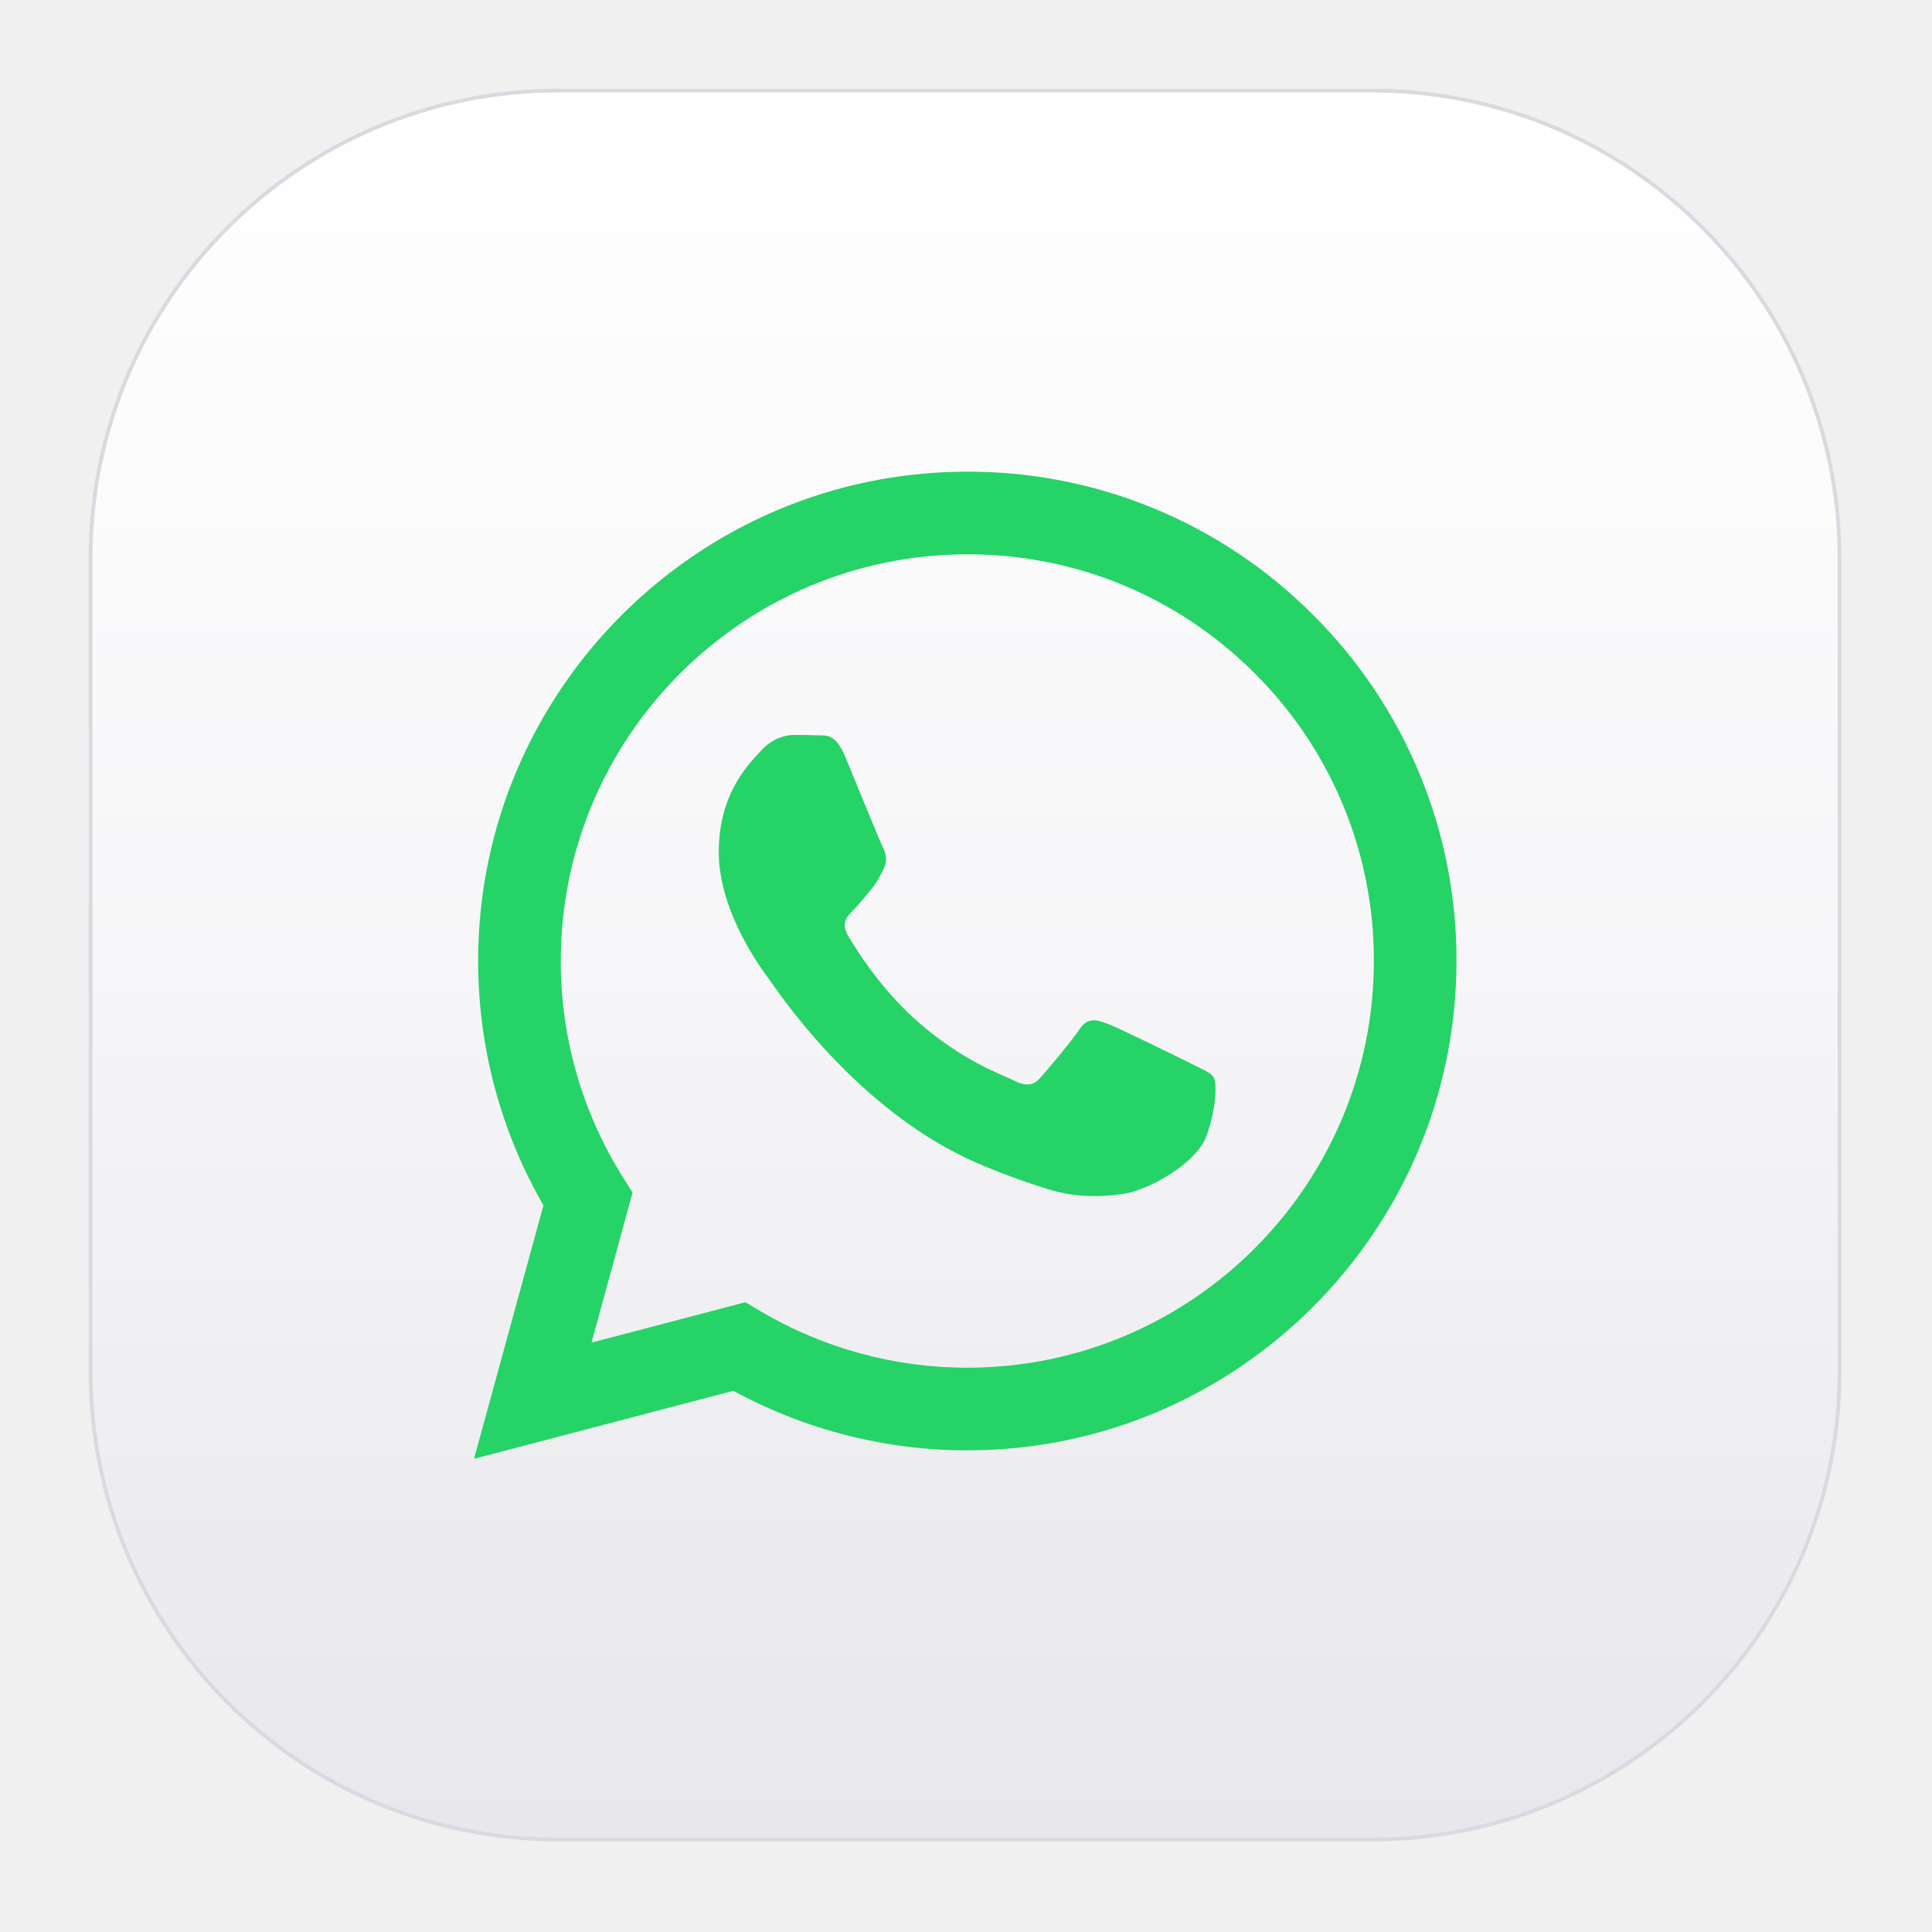
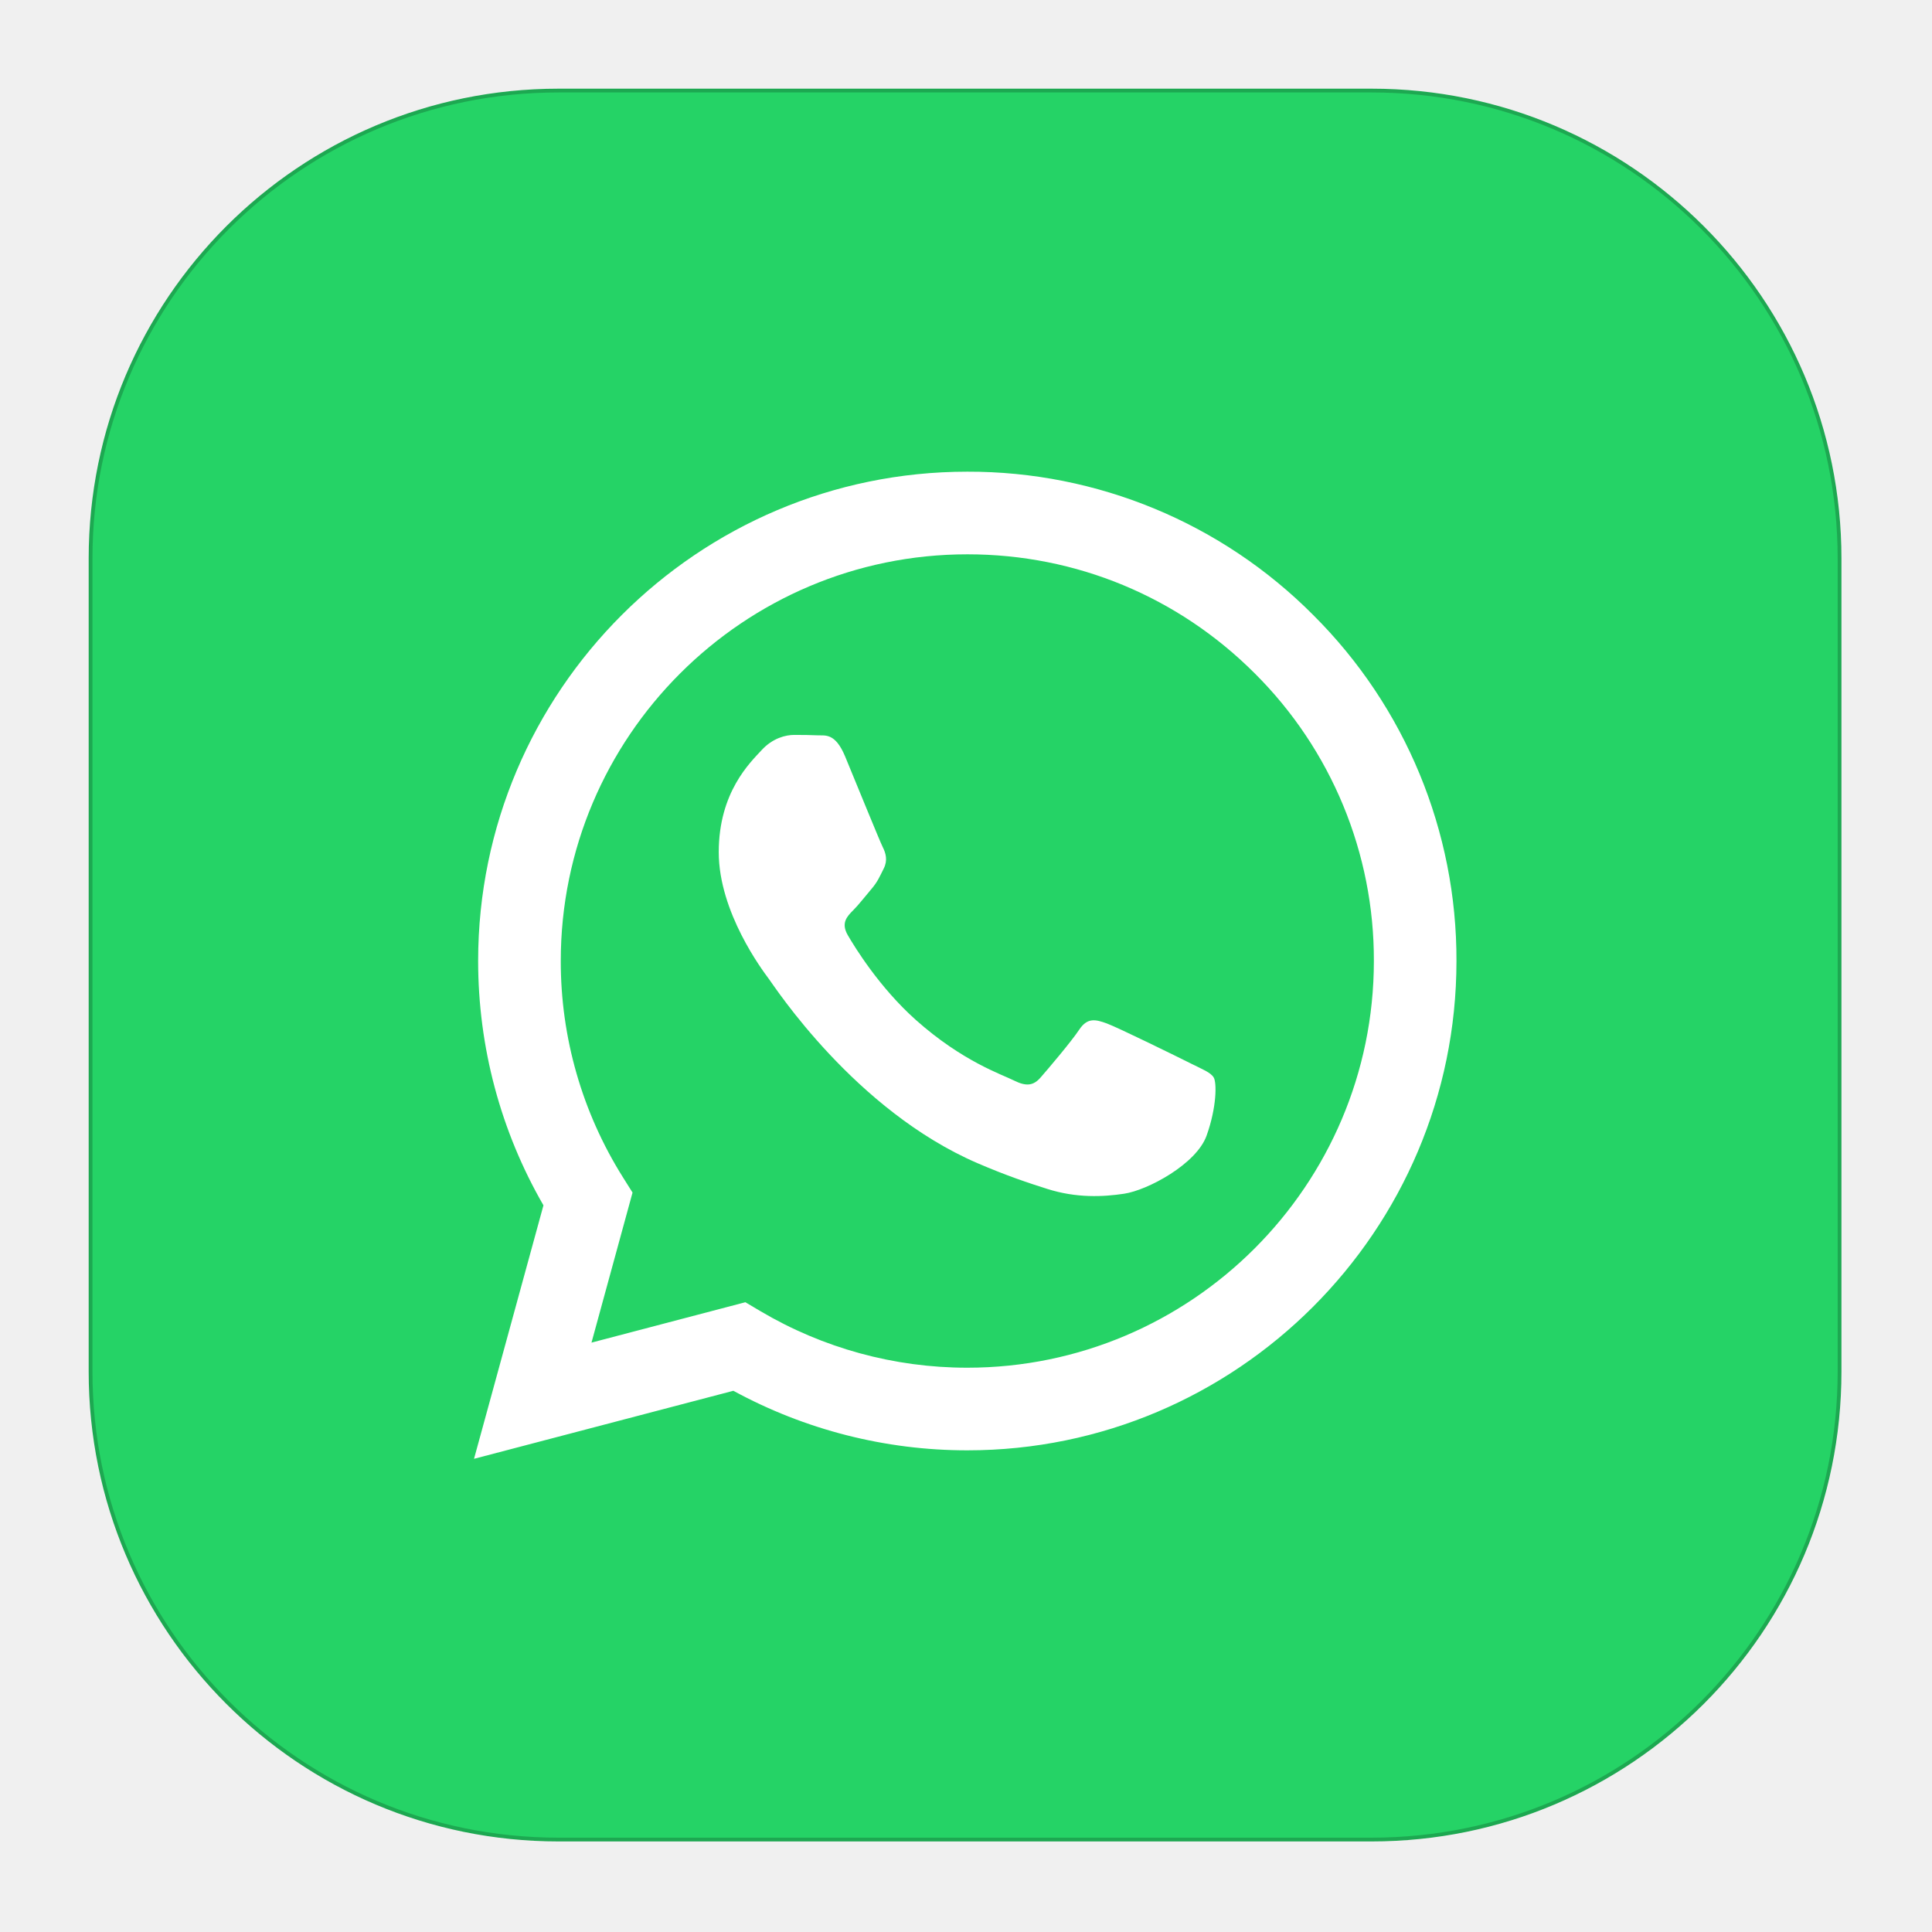
<svg xmlns="http://www.w3.org/2000/svg" viewBox="0 0 1024 1024">
-   <defs>
-     <linearGradient id="face" x1="0" y1="48" x2="0" y2="975" gradientUnits="userSpaceOnUse">
-       <stop offset="0" stop-color="#ffffff" />
-       <stop offset="0.5" stop-color="#f6f6f8" />
-       <stop offset="1" stop-color="#e7e7ec" />
-     </linearGradient>
-   </defs>
-   <rect x="48" y="48" width="927" height="927" rx="248" fill="url(#face)" stroke="#d9d9e0" stroke-width="2" />
-   <g transform="translate(250 250) scale(21.8)" fill="#25D366">
+   <rect x="48" y="48" width="927" height="927" rx="248" fill="#25D366" stroke="#1DA851" stroke-width="2" />
+   <g transform="translate(250 250) scale(21.8)" fill="#ffffff">
    <path d="M17.472 14.382c-.297-.149-1.758-.867-2.03-.967-.273-.099-.471-.148-.67.15-.197.297-.767.966-.94 1.164-.173.199-.347.223-.644.075-.297-.15-1.255-.463-2.39-1.475-.883-.788-1.48-1.761-1.653-2.059-.173-.297-.018-.458.13-.606.134-.133.298-.347.446-.52.149-.174.198-.298.298-.497.099-.198.05-.371-.025-.52-.075-.149-.669-1.612-.916-2.207-.242-.579-.487-.5-.669-.51-.173-.008-.371-.01-.57-.01-.198 0-.52.074-.792.372-.272.297-1.04 1.016-1.04 2.479 0 1.462 1.065 2.875 1.213 3.074.149.198 2.096 3.2 5.077 4.487.709.306 1.262.489 1.694.625.712.227 1.36.195 1.871.118.571-.085 1.758-.719 2.006-1.413.248-.694.248-1.289.173-1.413-.074-.124-.272-.198-.57-.347m-5.421 7.403h-.004a9.87 9.87 0 01-5.031-1.378l-.361-.214-3.741.982.998-3.648-.235-.374a9.86 9.86 0 01-1.51-5.26c.001-5.45 4.436-9.884 9.888-9.884 2.64 0 5.122 1.03 6.988 2.898a9.825 9.825 0 012.893 6.994c-.003 5.45-4.437 9.884-9.885 9.884m8.413-18.297A11.815 11.815 0 0012.05 0C5.495 0 .16 5.335.157 11.892c0 2.096.547 4.142 1.588 5.945L.057 24l6.305-1.654a11.882 11.882 0 005.683 1.448h.005c6.554 0 11.89-5.335 11.893-11.893a11.821 11.821 0 00-3.48-8.413Z" />
  </g>
</svg>
